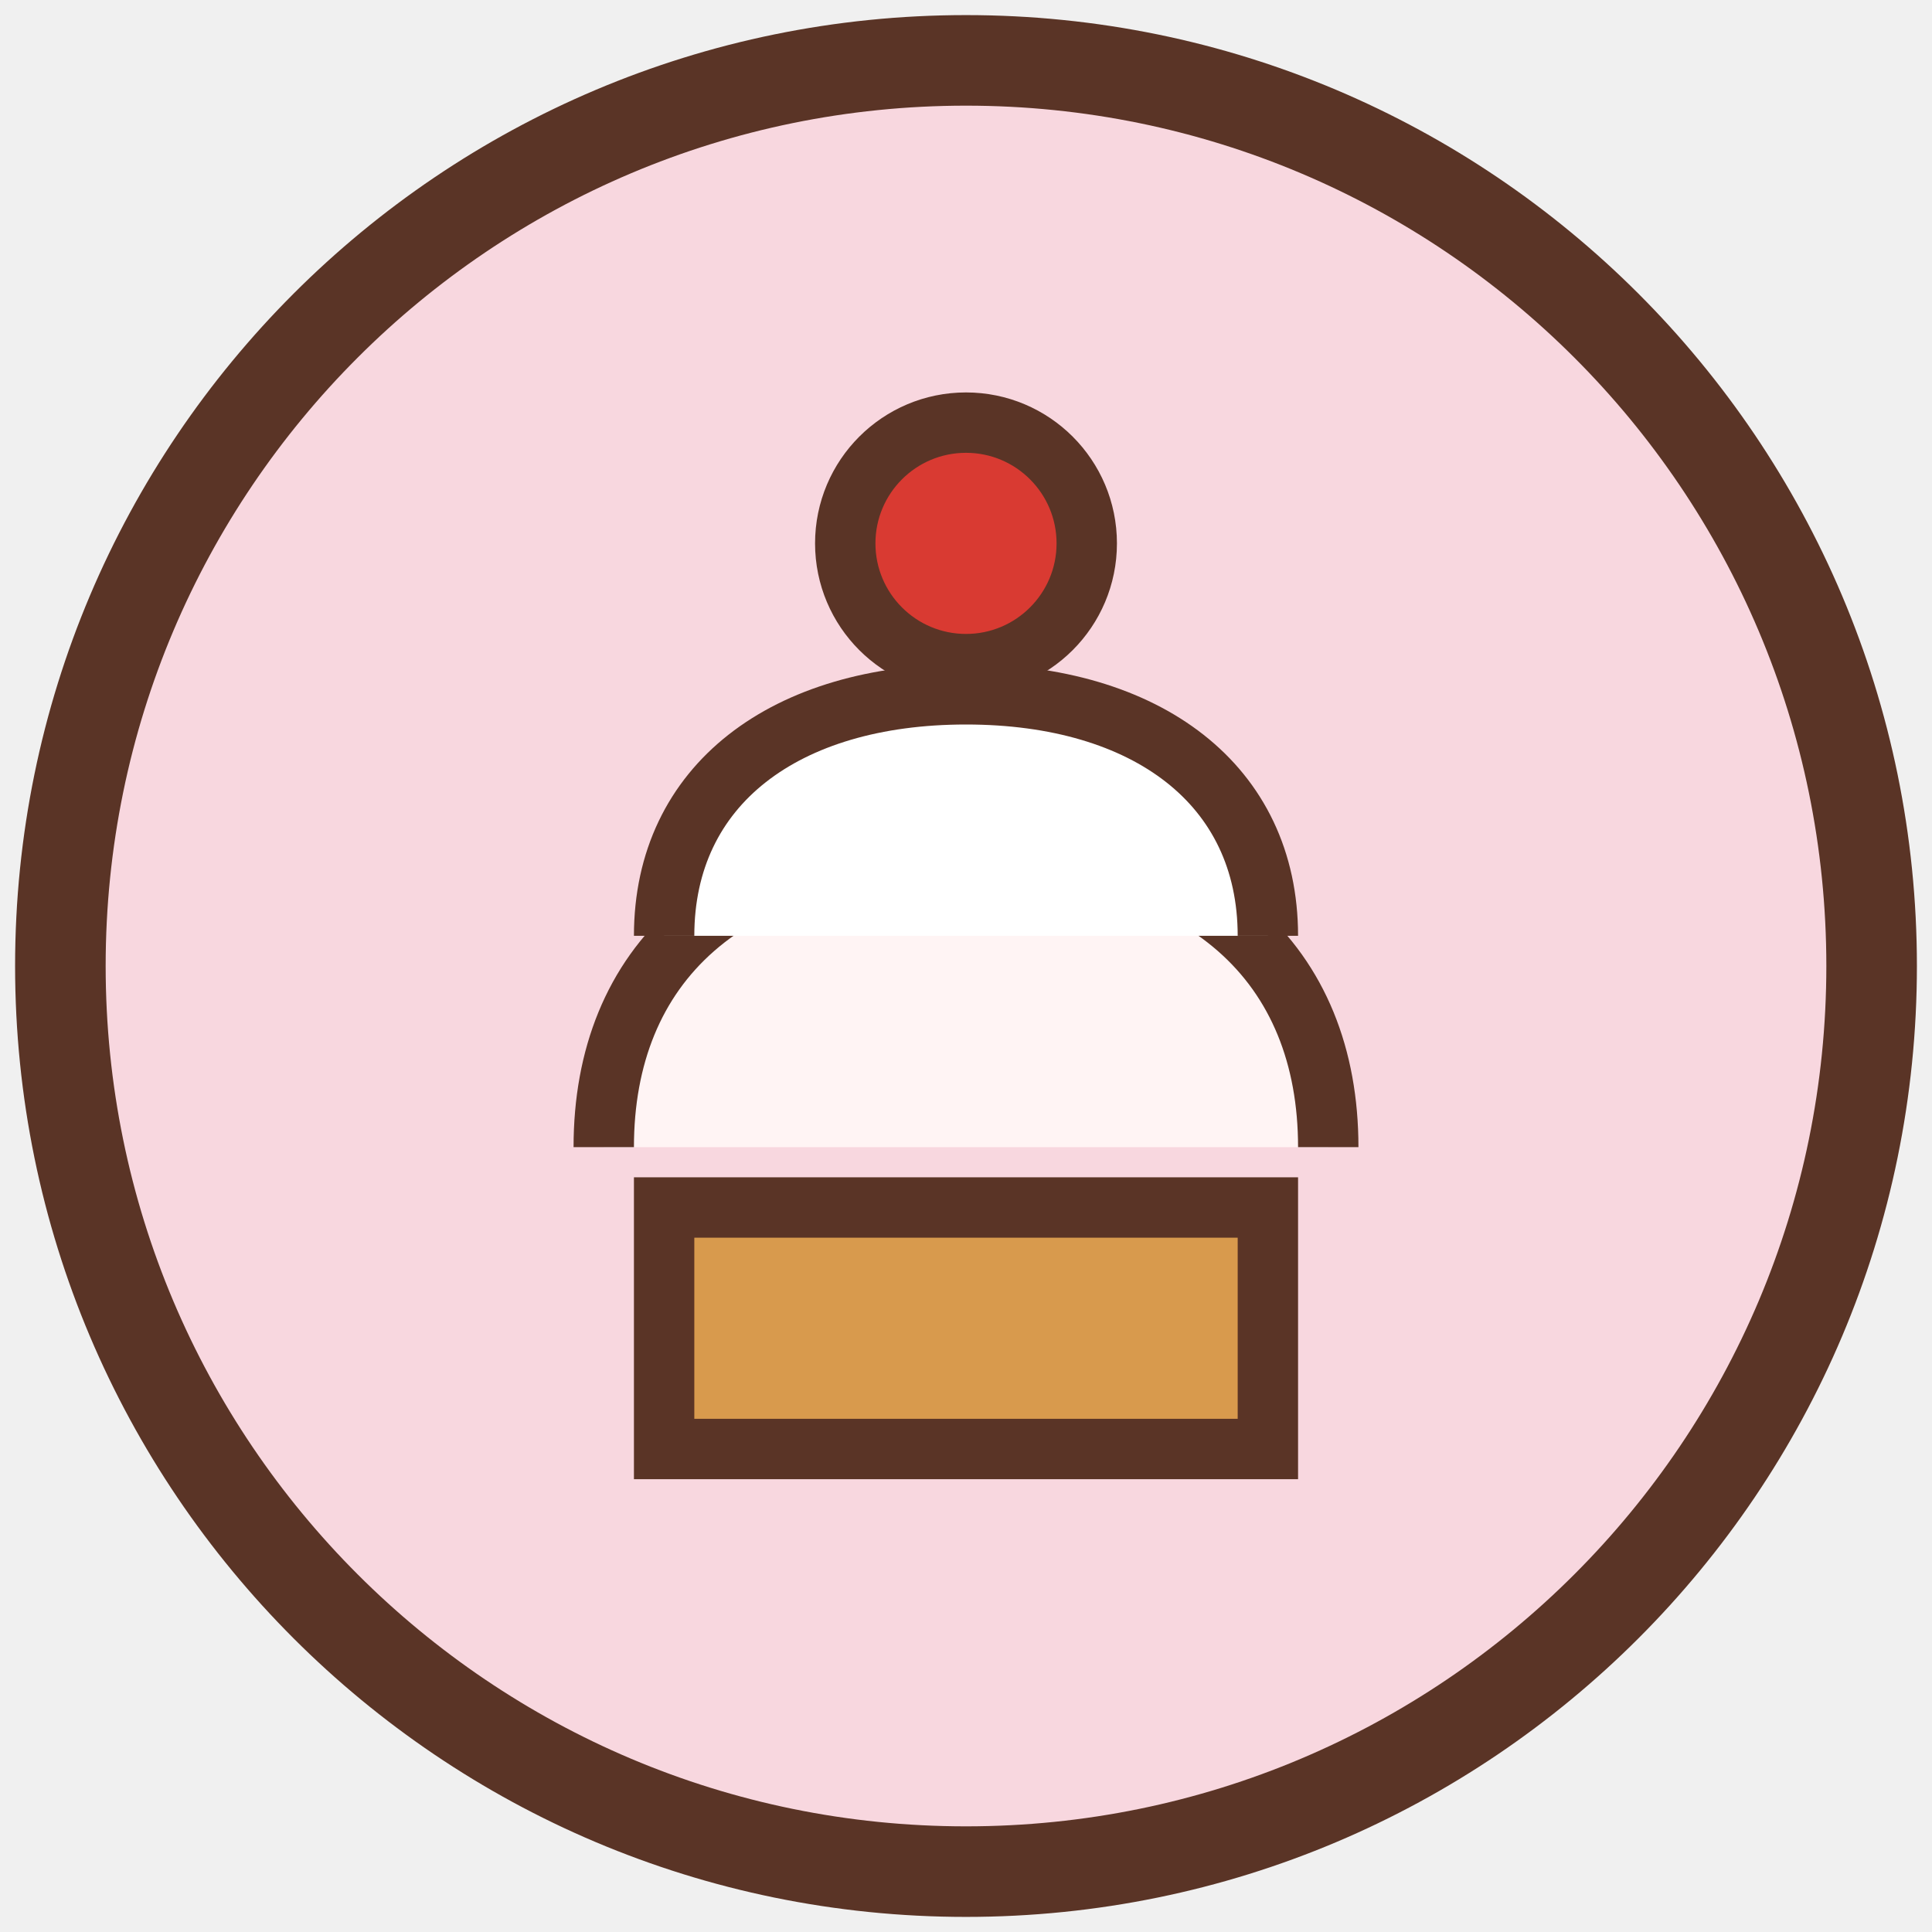
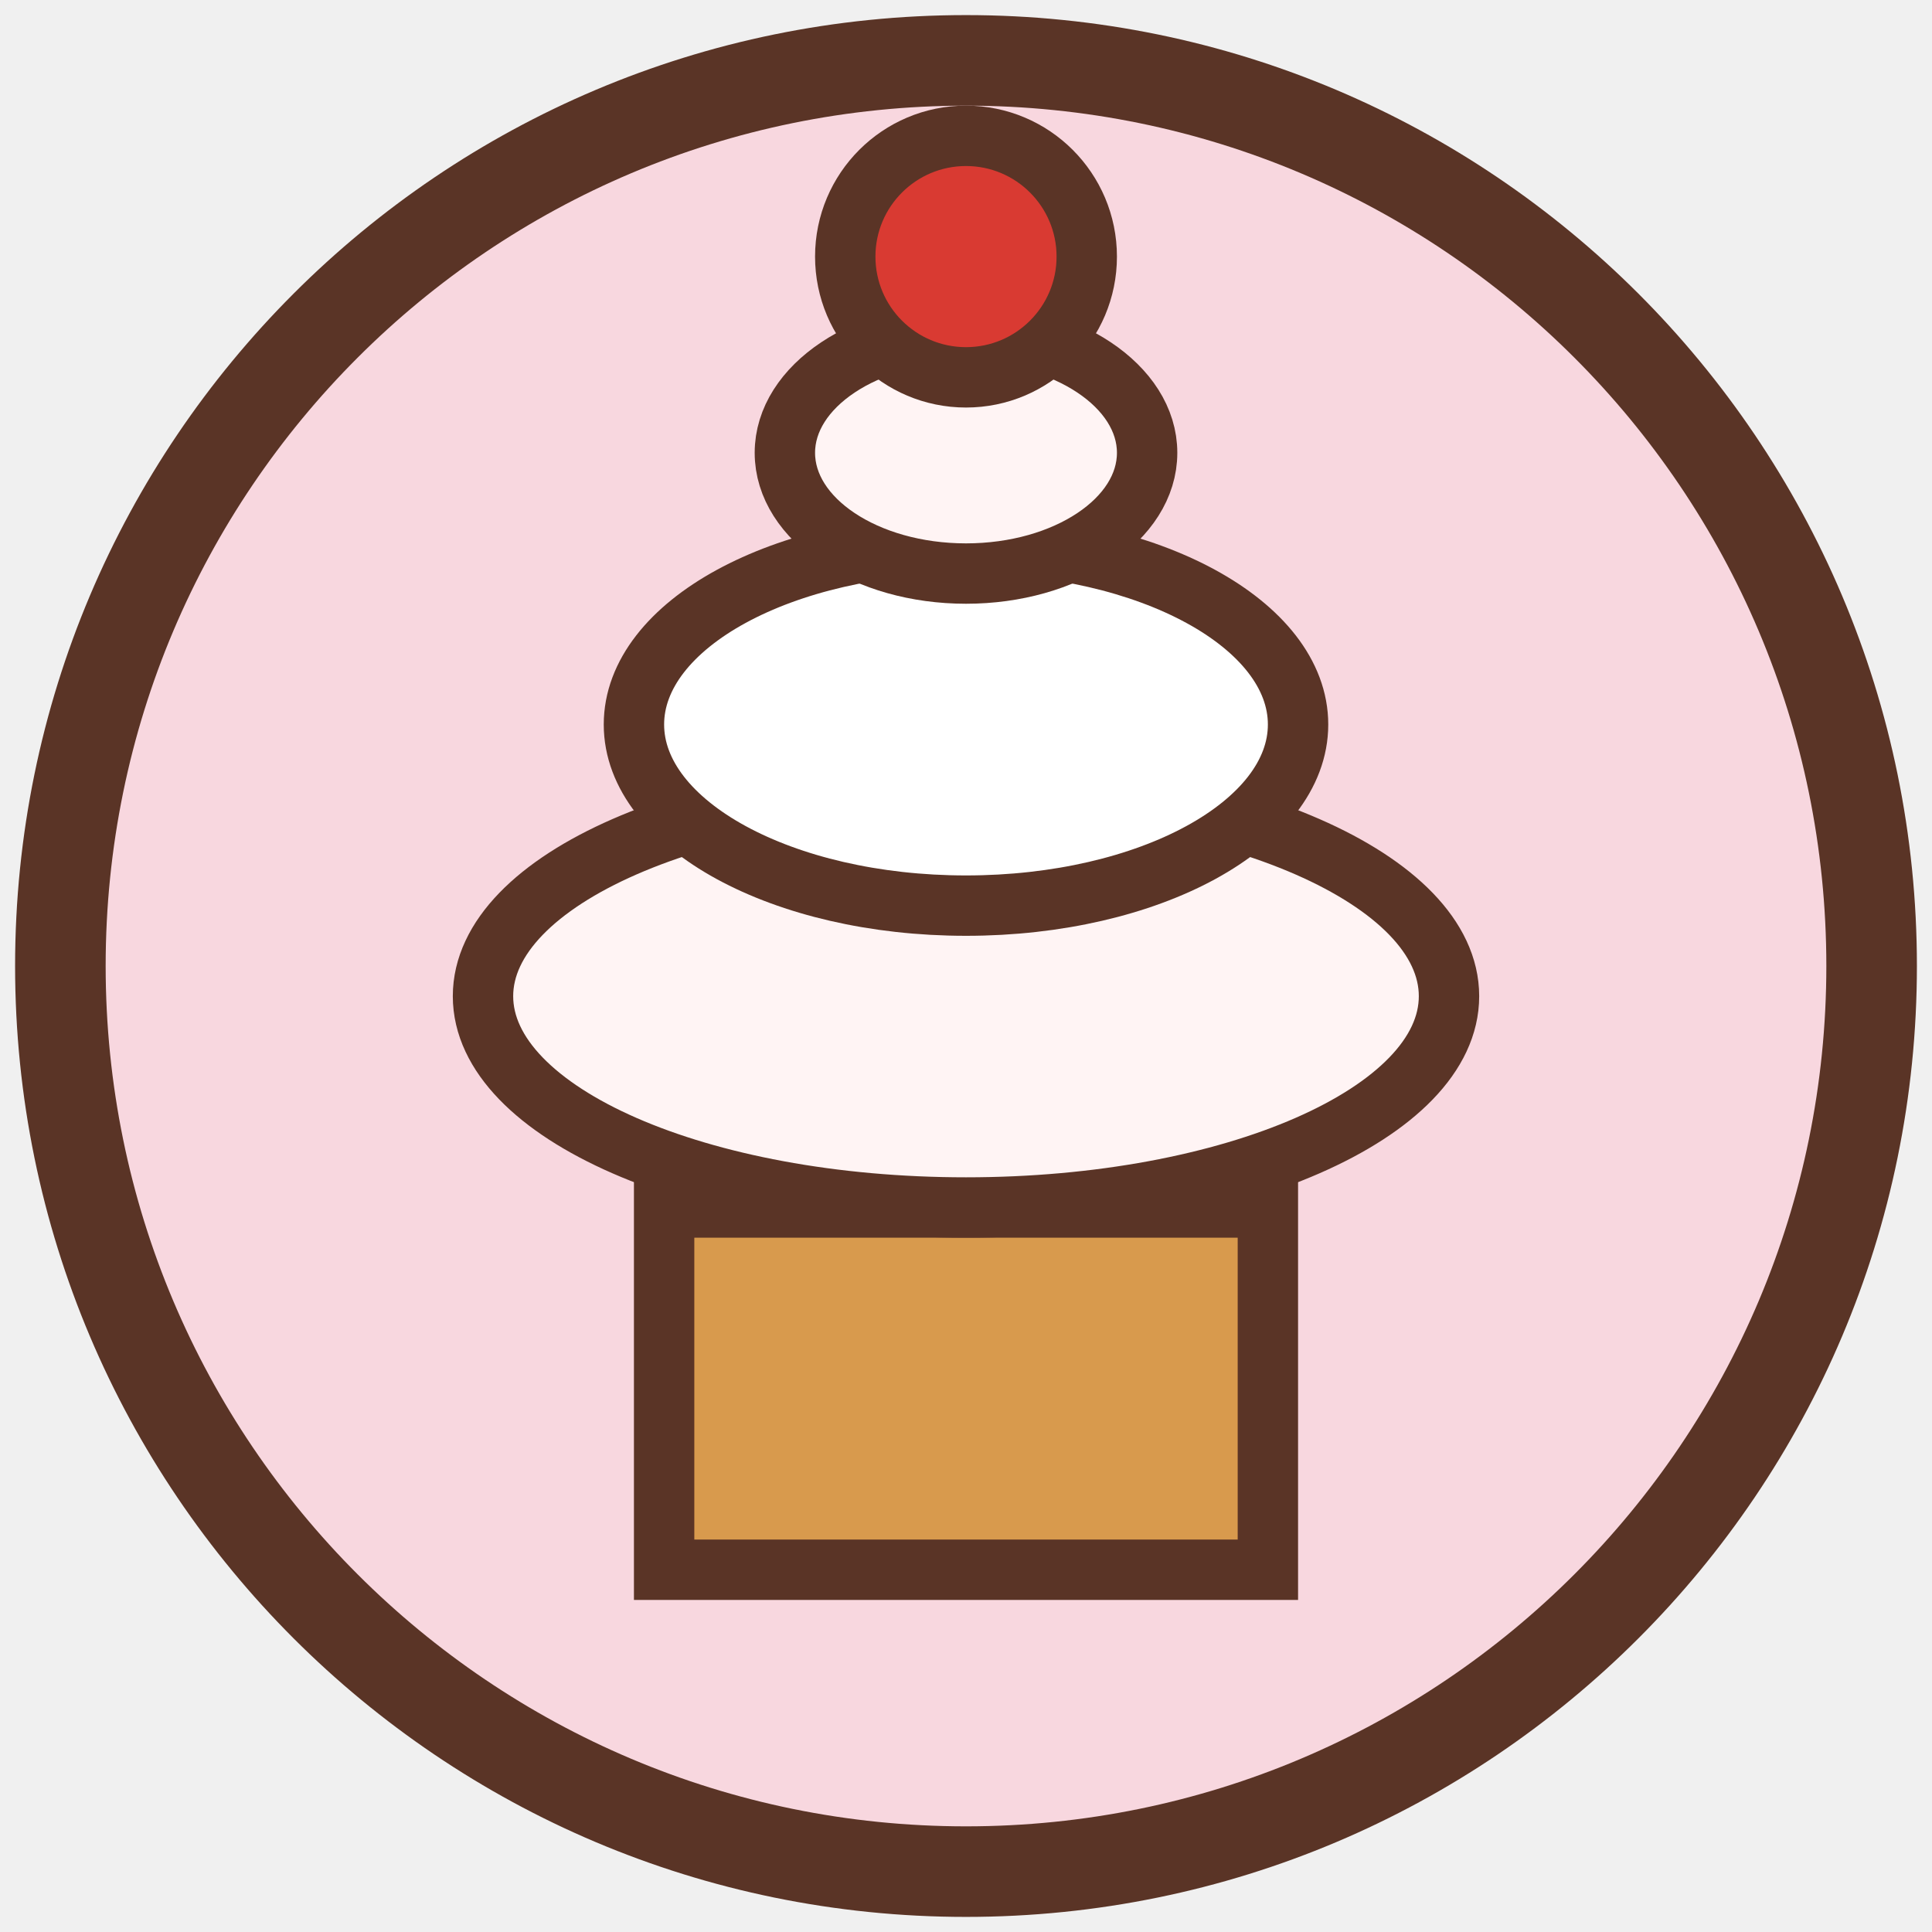
<svg xmlns="http://www.w3.org/2000/svg" viewBox="0 0 64 64">
  <circle cx="32" cy="32" r="30" fill="#f8d7df" stroke="#5a3426" stroke-width="3" />
-   <path d="M22 40h20v8H22z" fill="#d89a4d" stroke="#5a3426" stroke-width="2" />
-   <path d="M20 38c0-6 4-10 12-10s12 4 12 10" fill="#fff4f4" stroke="#5a3426" stroke-width="2" />
-   <path d="M22 31c0-5 4-8 10-8s10 3 10 8" fill="#fff" stroke="#5a3426" stroke-width="2" />
-   <circle cx="32" cy="18" r="4" fill="#d93a32" stroke="#5a3426" stroke-width="2" />
+   <rect x="22" y="40" width="20" height="12" fill="#d89a4d" stroke="#5a3426" stroke-width="2" />
+   <ellipse cx="32" cy="33" rx="16" ry="7" fill="#fff4f4" stroke="#5a3426" stroke-width="2" />
+   <ellipse cx="32" cy="24" rx="11" ry="6" fill="#ffffff" stroke="#5a3426" stroke-width="2" />
+   <ellipse cx="32" cy="15" rx="6" ry="4" fill="#fff4f4" stroke="#5a3426" stroke-width="2" />
+   <circle cx="32" cy="8.5" r="4" fill="#d93a32" stroke="#5a3426" stroke-width="2" />
</svg>
